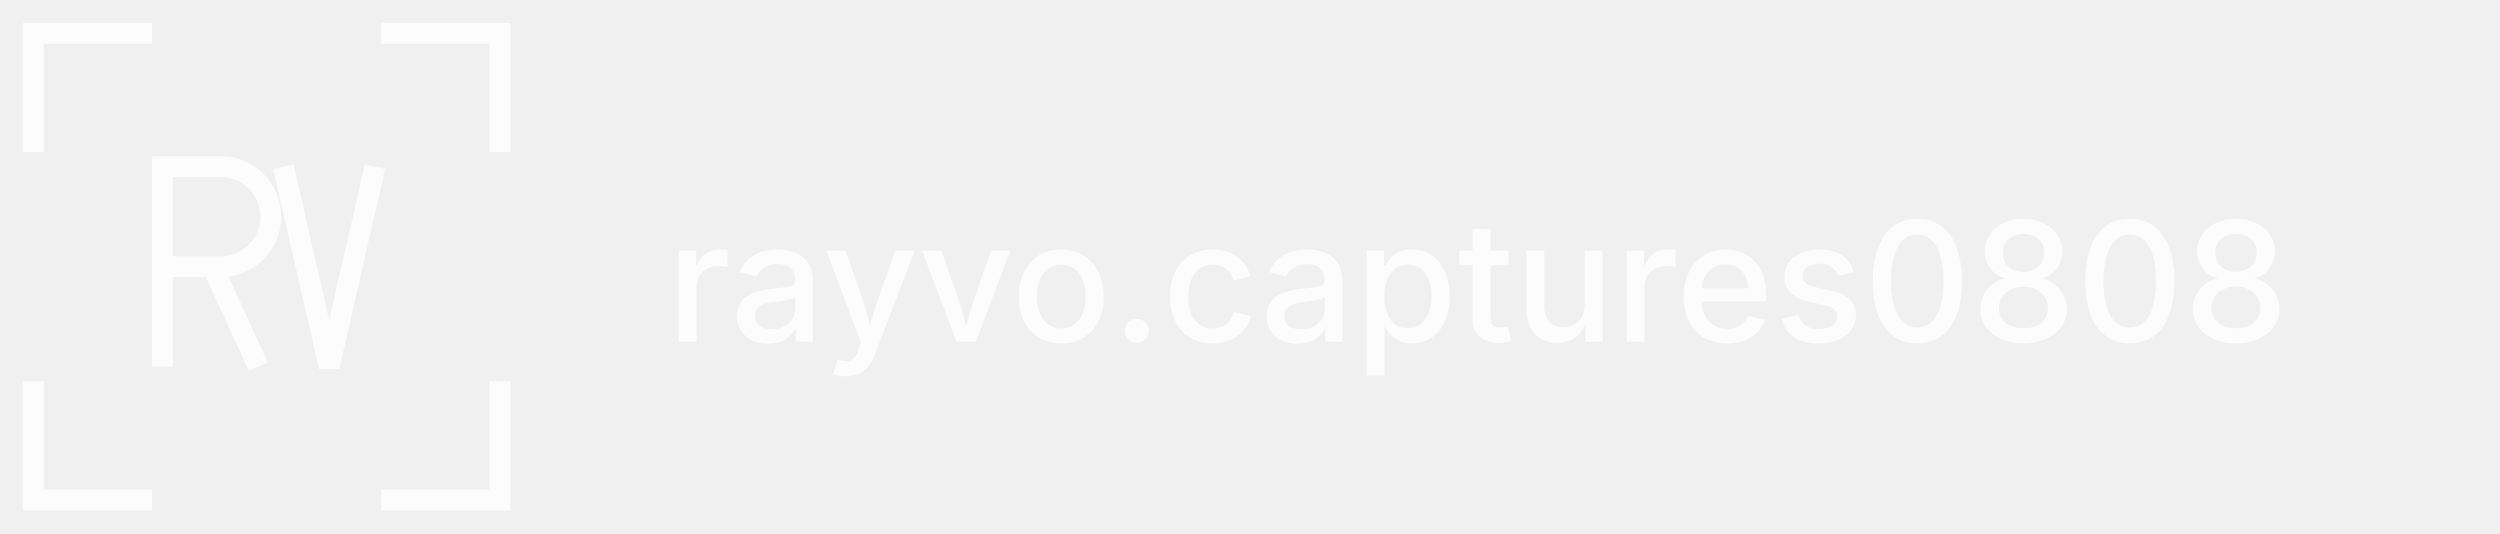
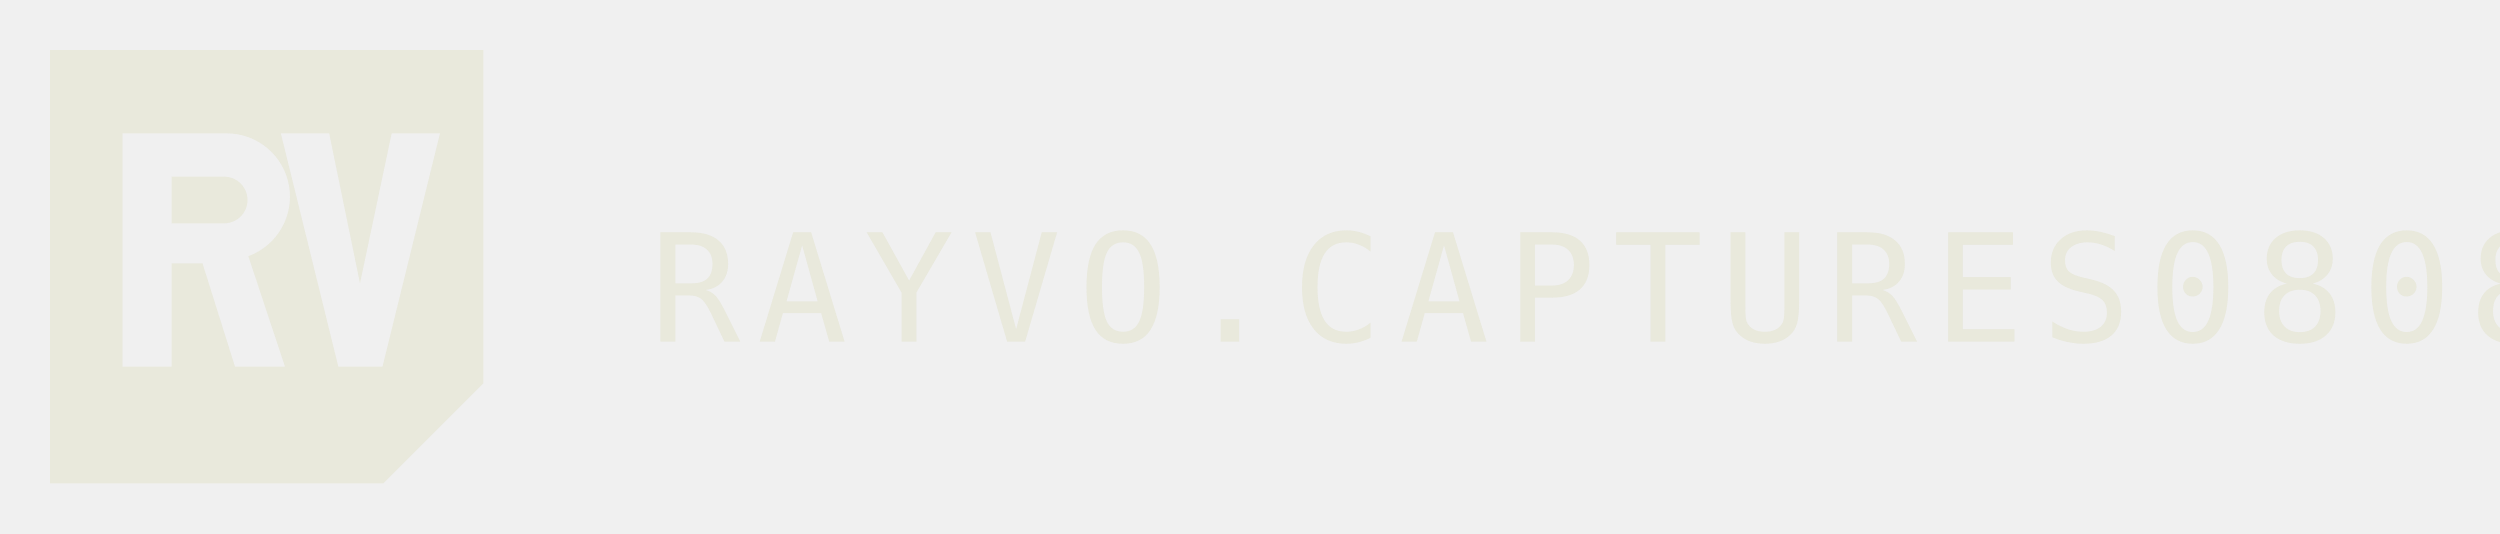
- <svg xmlns="http://www.w3.org/2000/svg" viewBox="0 0 300 64" fill="none" opacity=".8">
-   <g stroke="#FFFFFF" stroke-width="2.5">
-     <path d="M4 17V4h13M47 4h13v13M60 47v13H47M17 60H4V47" stroke-linecap="square" />
-     <path d="M19.5 44V20h7a6 6 0 0 1 0 12h-7M25.5 32 31 44M34 20l5.5 24L45 20" />
-   </g>
-   <text x="80" y="41" fill="#FFFFFF" font-family="Inter Tight, Inter, Helvetica Neue, Arial, sans-serif" font-size="20" font-weight="500">rayvo.captures0808</text>
+ <svg xmlns="http://www.w3.org/2000/svg" viewBox="0 0 300 64" opacity=".85">
+   <path fill="#E7E7D8" fill-rule="evenodd" d="M6 6h52v40L46 58H6zM14.7 16h12.5a7.6 7.6 0 0 1 2.6 14.74L34.2 44h-6l-3.9-12.4h-3.7V44h-5.9zM20.6 21.2v5.6h6.3a2.8 2.8 0 0 0 0-5.6zM33.7 16h5.8l3.7 18 3.8-18h5.8l-6.9 28h-5.3z" />
+   <text x="78" y="41" fill="#E7E7D8" font-family="JetBrains Mono, IBM Plex Mono, Menlo, monospace" font-size="18" letter-spacing="2">RAYVO.CAPTURES0808</text>
</svg>
